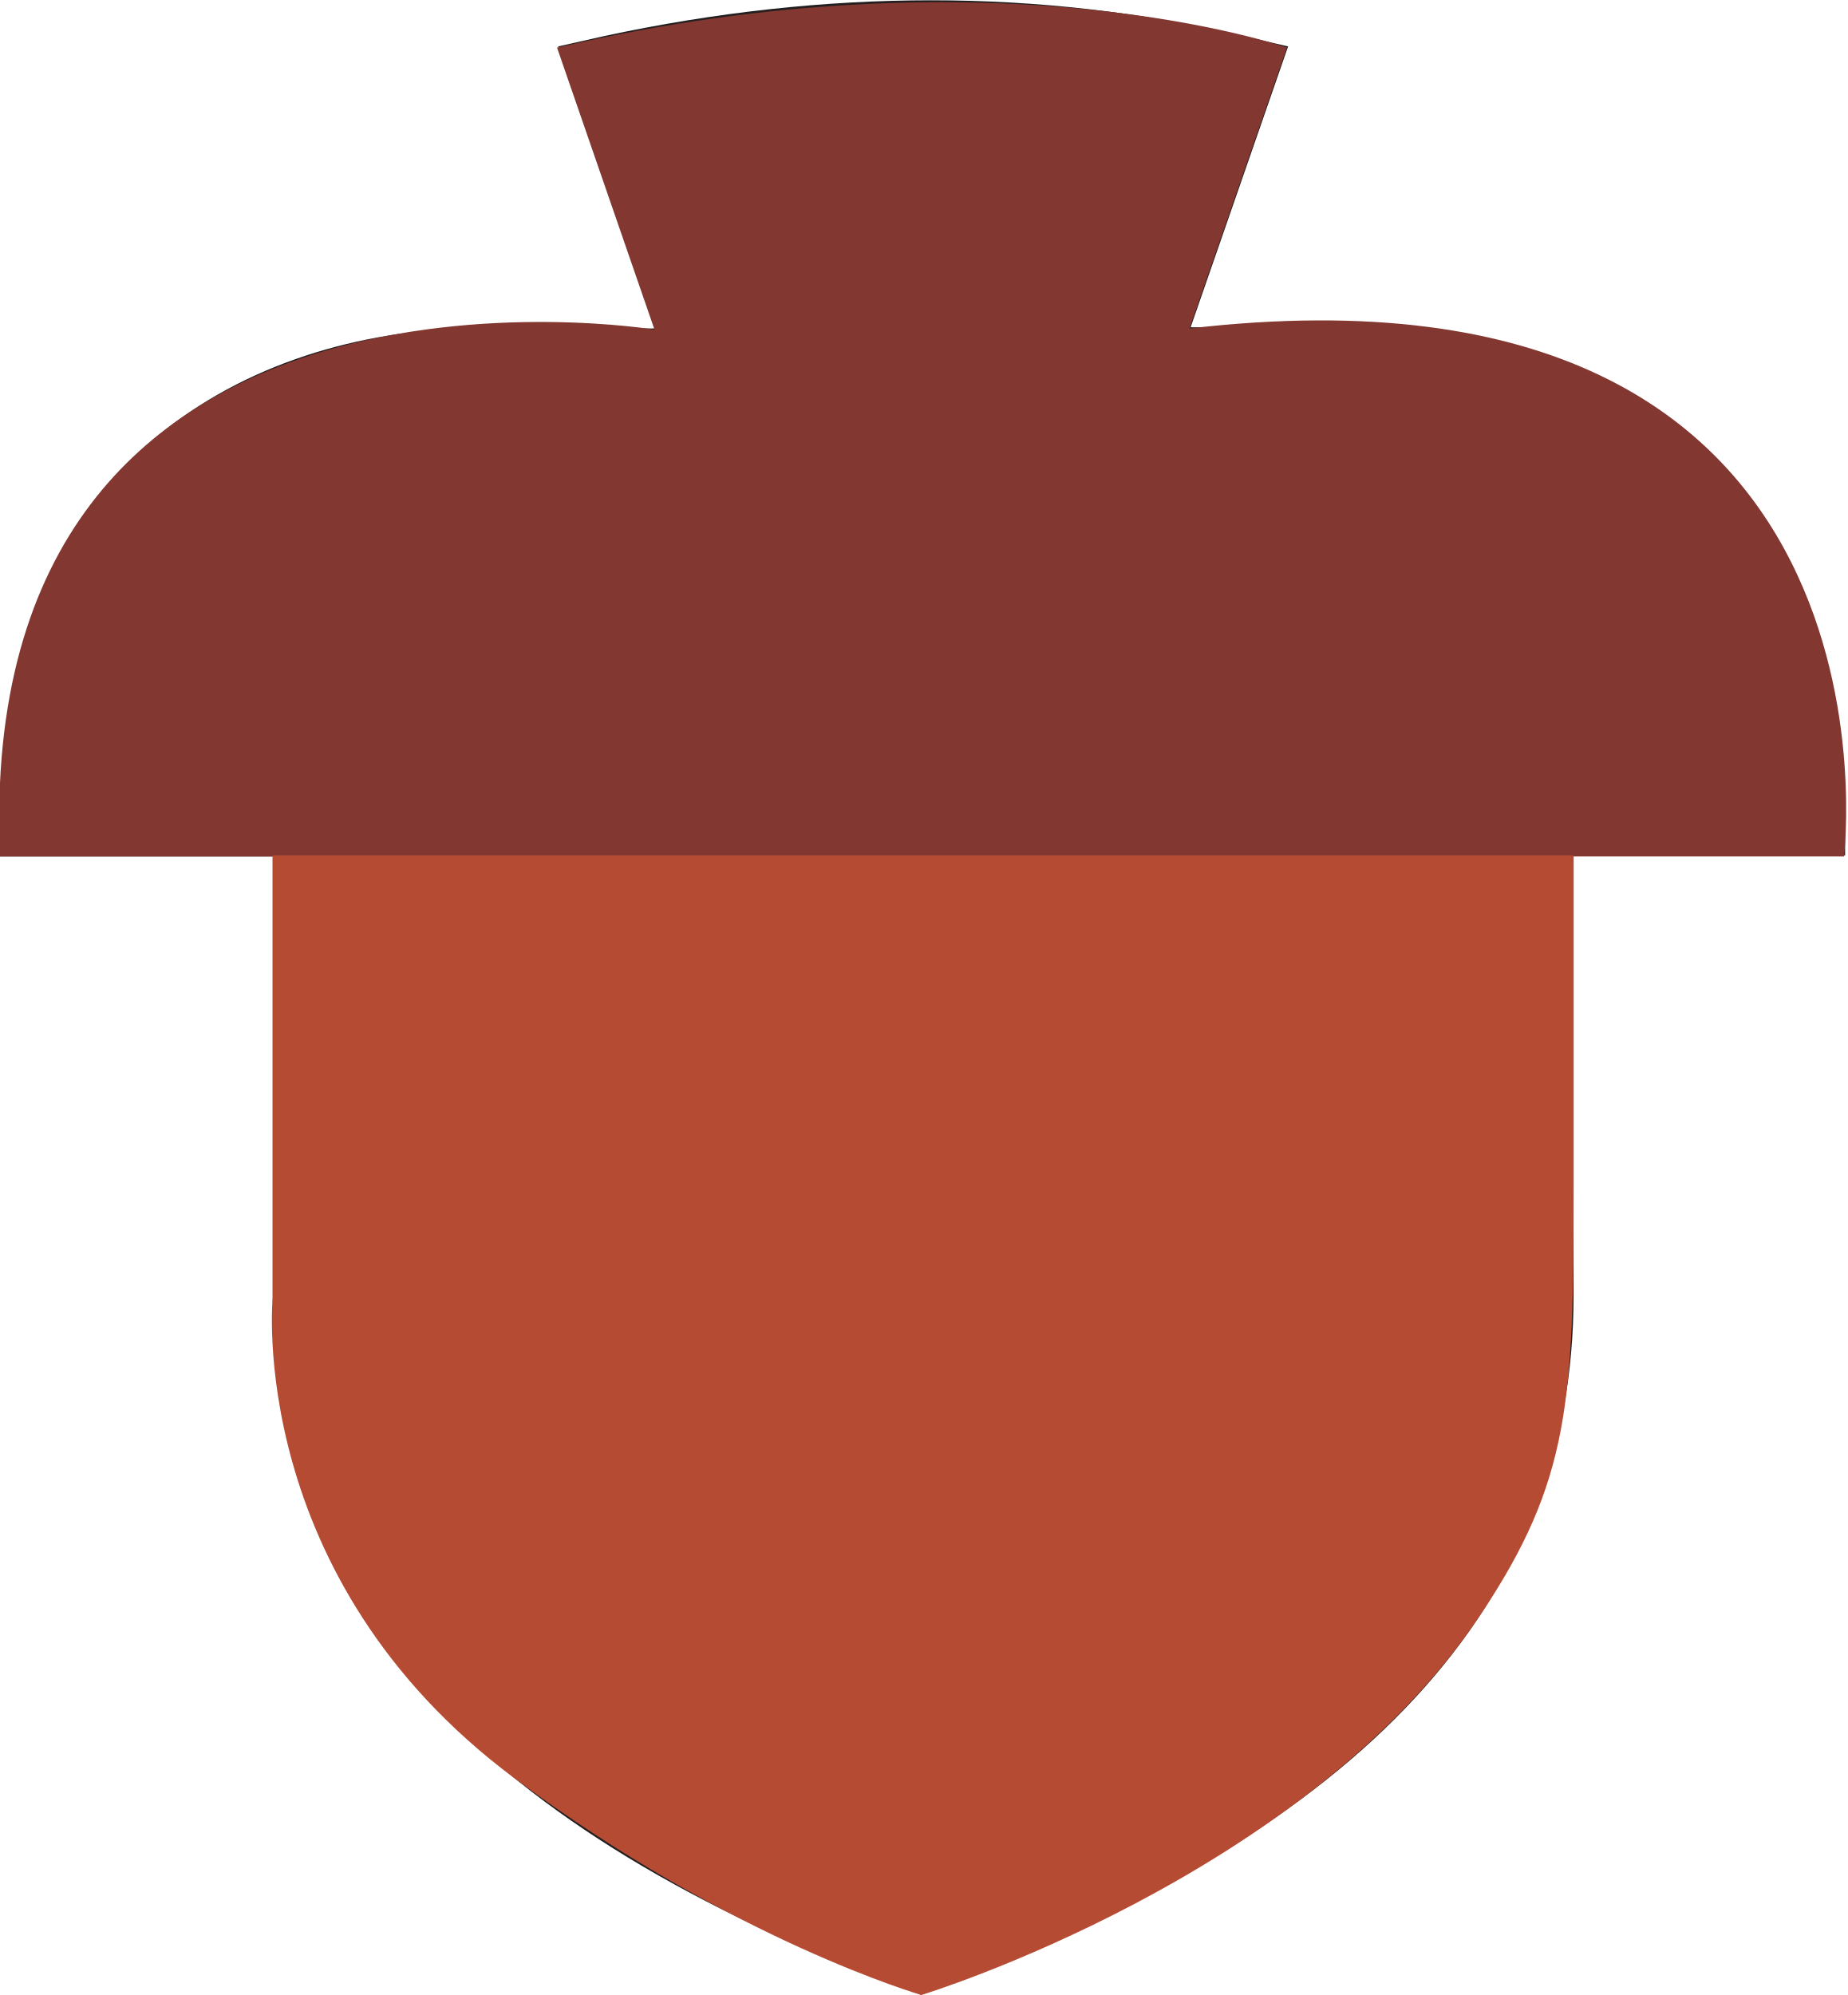
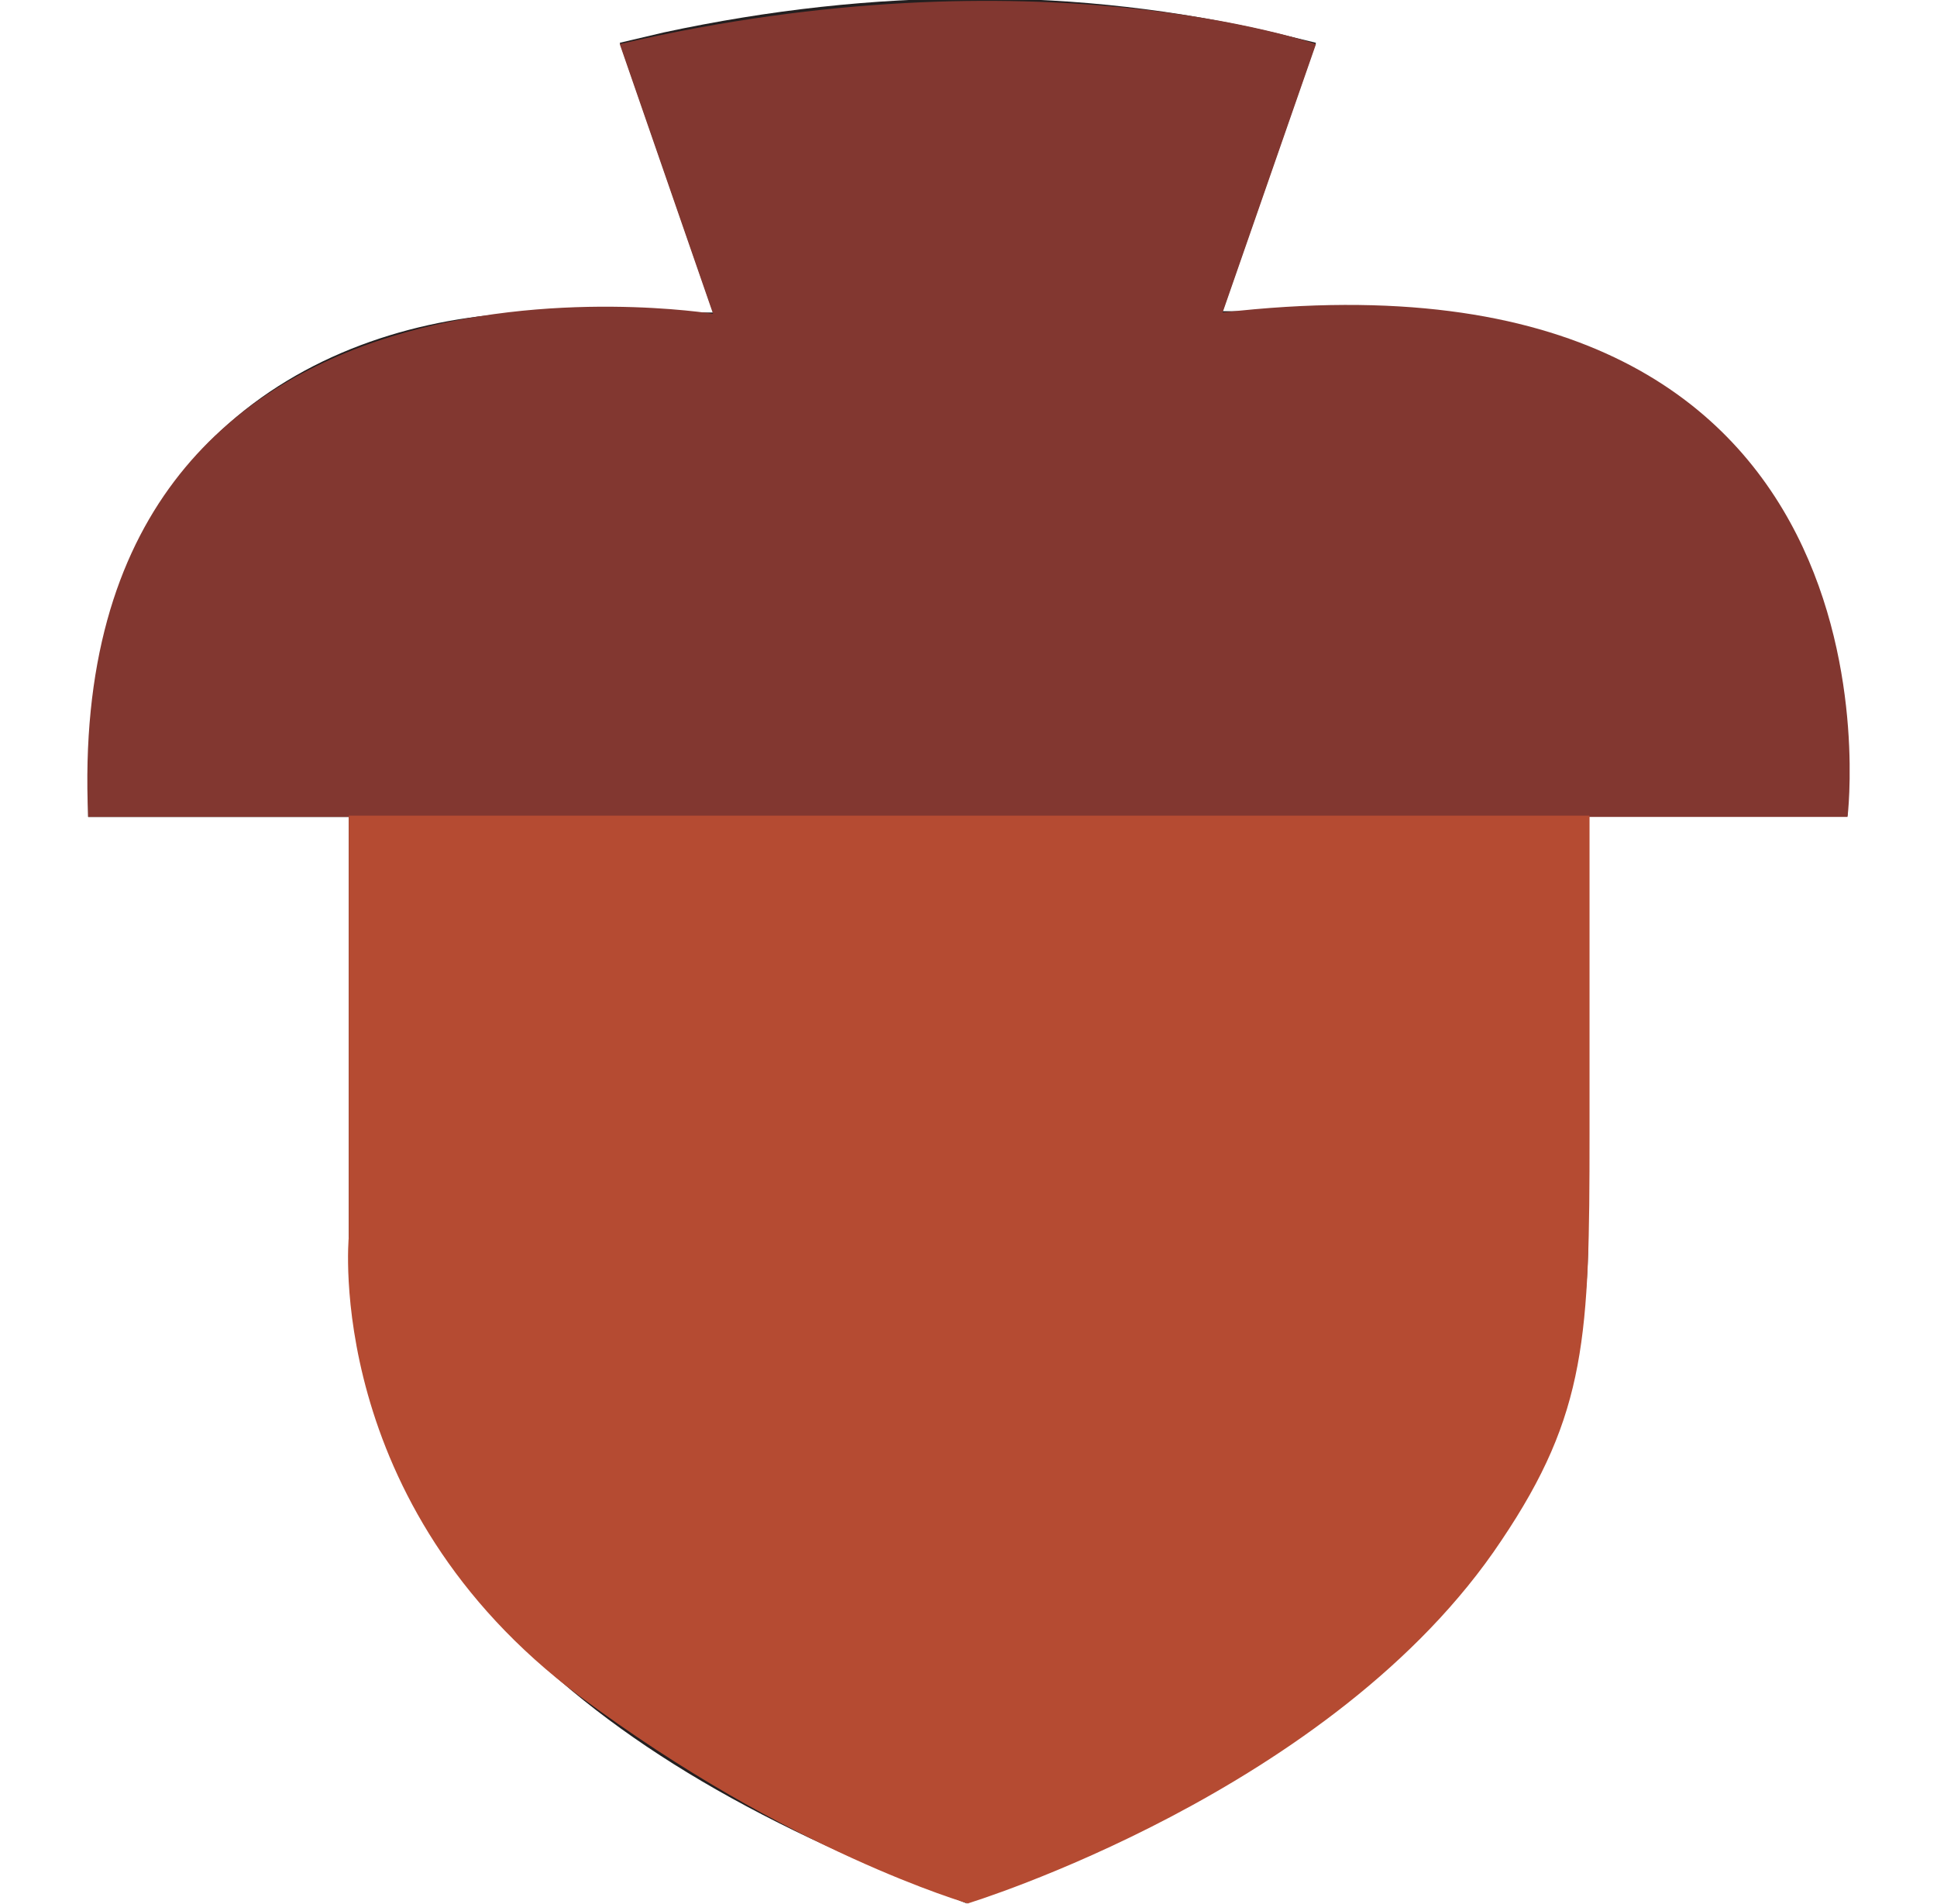
- <svg xmlns="http://www.w3.org/2000/svg" version="1.1" viewBox="0 0 15.92 17.19">
+ <svg xmlns="http://www.w3.org/2000/svg" version="1.1" viewBox="0 0 14.94 14.68">
  <defs>
    <style>
      .cls-1 {
        fill: #231f20;
      }

      .cls-2 {
        fill: #823730;
      }

      .cls-3 {
        fill: #b54b32;
      }
    </style>
  </defs>
  <g>
    <g id="Layer_1">
      <g id="Layer_1-2" data-name="Layer_1">
-         <g>
-           <path class="cls-1" d="M.74,6.66h2.32v4.52c0,2.28,1.59,4,4.87,5.24,3.3-1.25,4.9-2.96,4.9-5.24v-4.52h2.32c-.16-2.13-1.75-3.1-3.24-3.1h-2.68l.91-2.62c-1.4-.28-2.88-.28-4.39,0l.9,2.61h-2.68c-.72.03-3.05.33-3.24,3.1M7.94,17.19l-.12-.05c-3.68-1.36-5.47-3.32-5.47-5.96v-3.8H0v-.36C0,4.04,2.06,2.9,3.97,2.83h1.68l-.84-2.43.4-.09c1.91-.41,3.76-.41,5.5,0l.39.09-.84,2.42h1.67c1.97,0,3.97,1.44,3.97,4.19v.36h-2.34v3.8c0,2.64-1.8,4.59-5.5,5.96l-.12.05h0Z" />
-           <path class="cls-1" d="M8.63,14.06l-.24-.68c1.68-.59,2.43-1.85,2.23-3.77l.72-.08c.25,2.26-.69,3.83-2.71,4.53" />
-           <rect class="cls-1" x=".63" y="6.65" width="14.68" height=".72" />
+         <g id="Layer_1-2">
+           <g>
+             <path class="cls-1" d="M1.31,5.69h1.98v3.86c0,1.95,1.36,3.42,4.16,4.48,2.82-1.07,4.19-2.53,4.19-4.48v-3.86h1.98c-.14-1.82-1.49-2.65-2.77-2.65h-2.29l.78-2.24c-1.2-.24-2.46-.24-3.75,0l.77,2.23h-2.29c-.61.03-2.61.28-2.77,2.65M7.46,14.68l-.1-.04c-3.14-1.16-4.67-2.84-4.67-5.09v-3.25H.68v-.31c0-2.55,1.76-3.52,3.39-3.58h1.43l-.72-2.08.34-.08c1.63-.35,3.21-.35,4.7,0l.33.08-.72,2.07h1.43c1.68,0,3.39,1.23,3.39,3.58v.31h-2v3.25c0,2.25-1.54,3.92-4.7,5.09l-.1.04h0Z" />
+             <path class="cls-1" d="M8.05,12.01l-.2-.58c1.43-.5,2.08-1.58,1.9-3.22l.61-.07c.21,1.93-.59,3.27-2.31,3.87" />
+             <rect class="cls-1" x="1.22" y="5.68" width="12.54" height=".61" />
+           </g>
+           <path class="cls-2" d="M.68,6.3h13.57s.56-4.51-4.82-3.89l.72-2.07s-2.14-.75-5.37,0l.72,2.08S.47,1.6.68,6.3Z" />
+           <path class="cls-3" d="M7.46,14.68s2.83-.86,4.12-2.8c.66-.98.68-1.58.68-3.13v-2.46H2.69v3.25s-.2,2.06,1.78,3.54c1.61,1.2,3,1.6,3,1.6Z" />
        </g>
-         <path class="cls-2" d="M0,7.38h2.34s11.21,0,11.21,0h2.34s.65-5.28-5.64-4.55l.84-2.42s-2.5-.88-6.29,0l.84,2.43S-.24,1.87,0,7.38Z" />
-         <path class="cls-3" d="M7.94,17.19s3.31-1.01,4.82-3.28c.77-1.15.8-1.85.8-3.66v-2.88H2.35s0,3.81,0,3.81c0,0-.24,2.41,2.08,4.14,1.88,1.4,3.51,1.87,3.51,1.87Z" />
      </g>
    </g>
  </g>
</svg>
